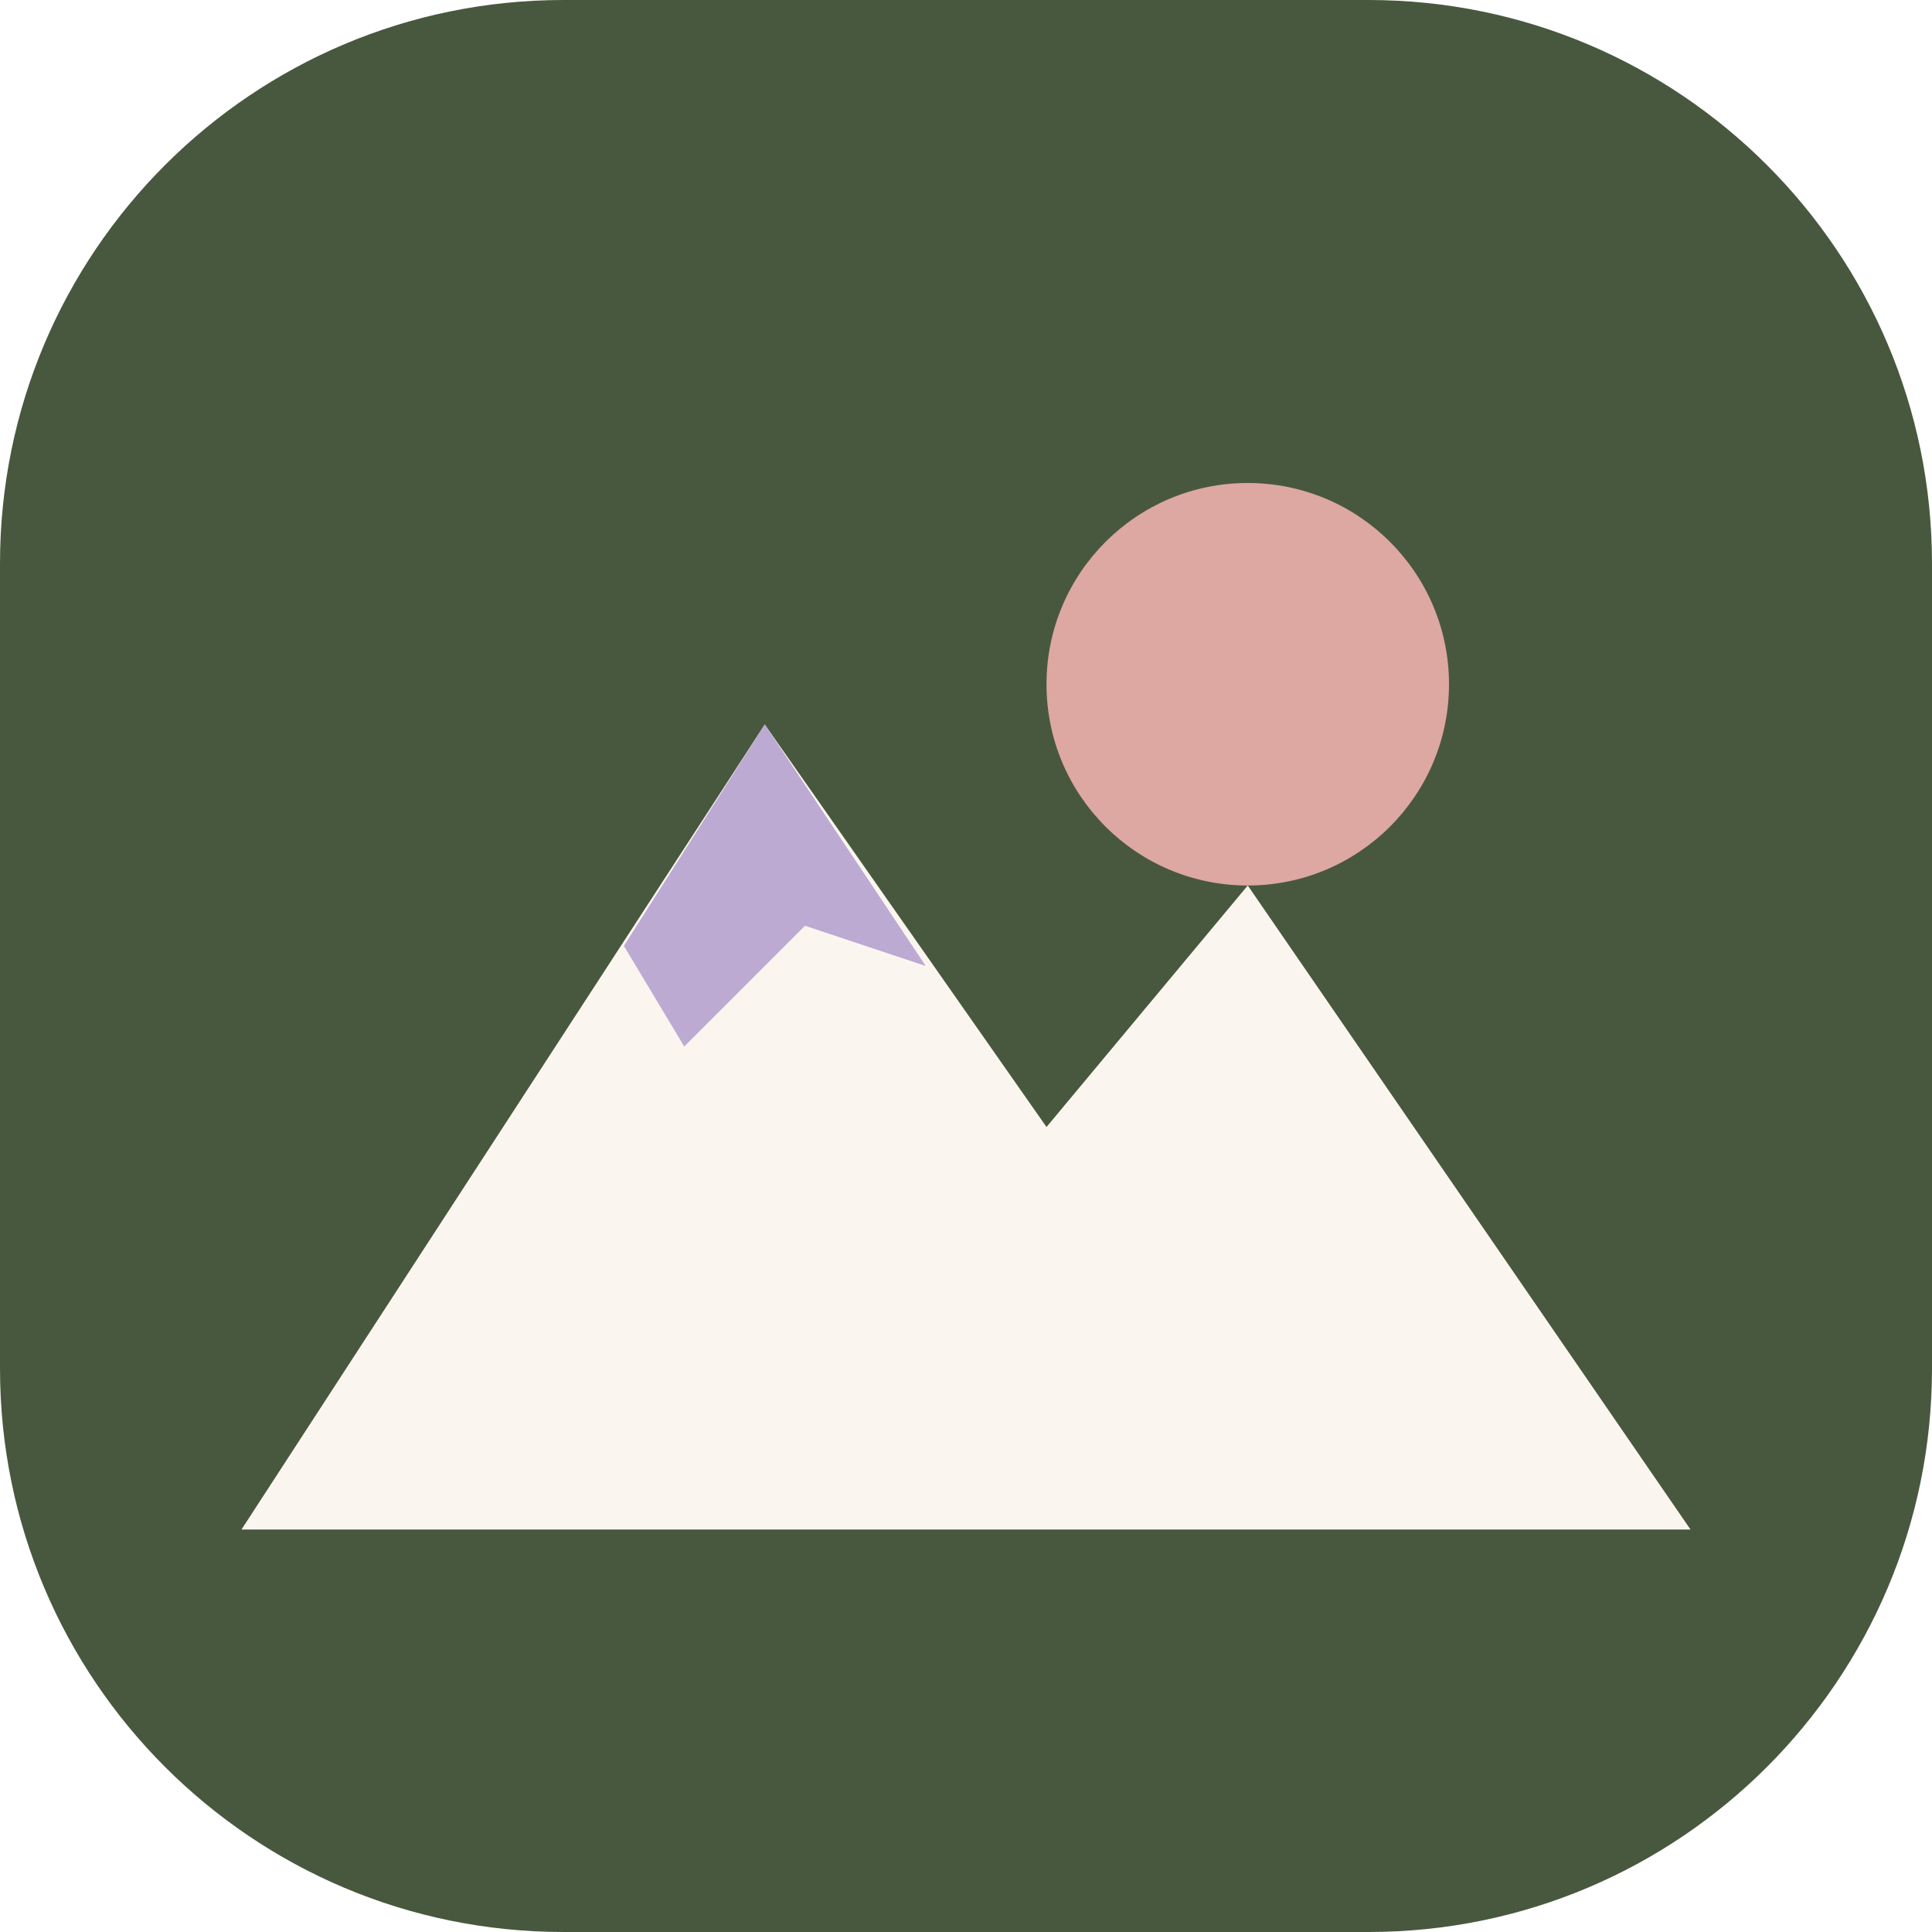
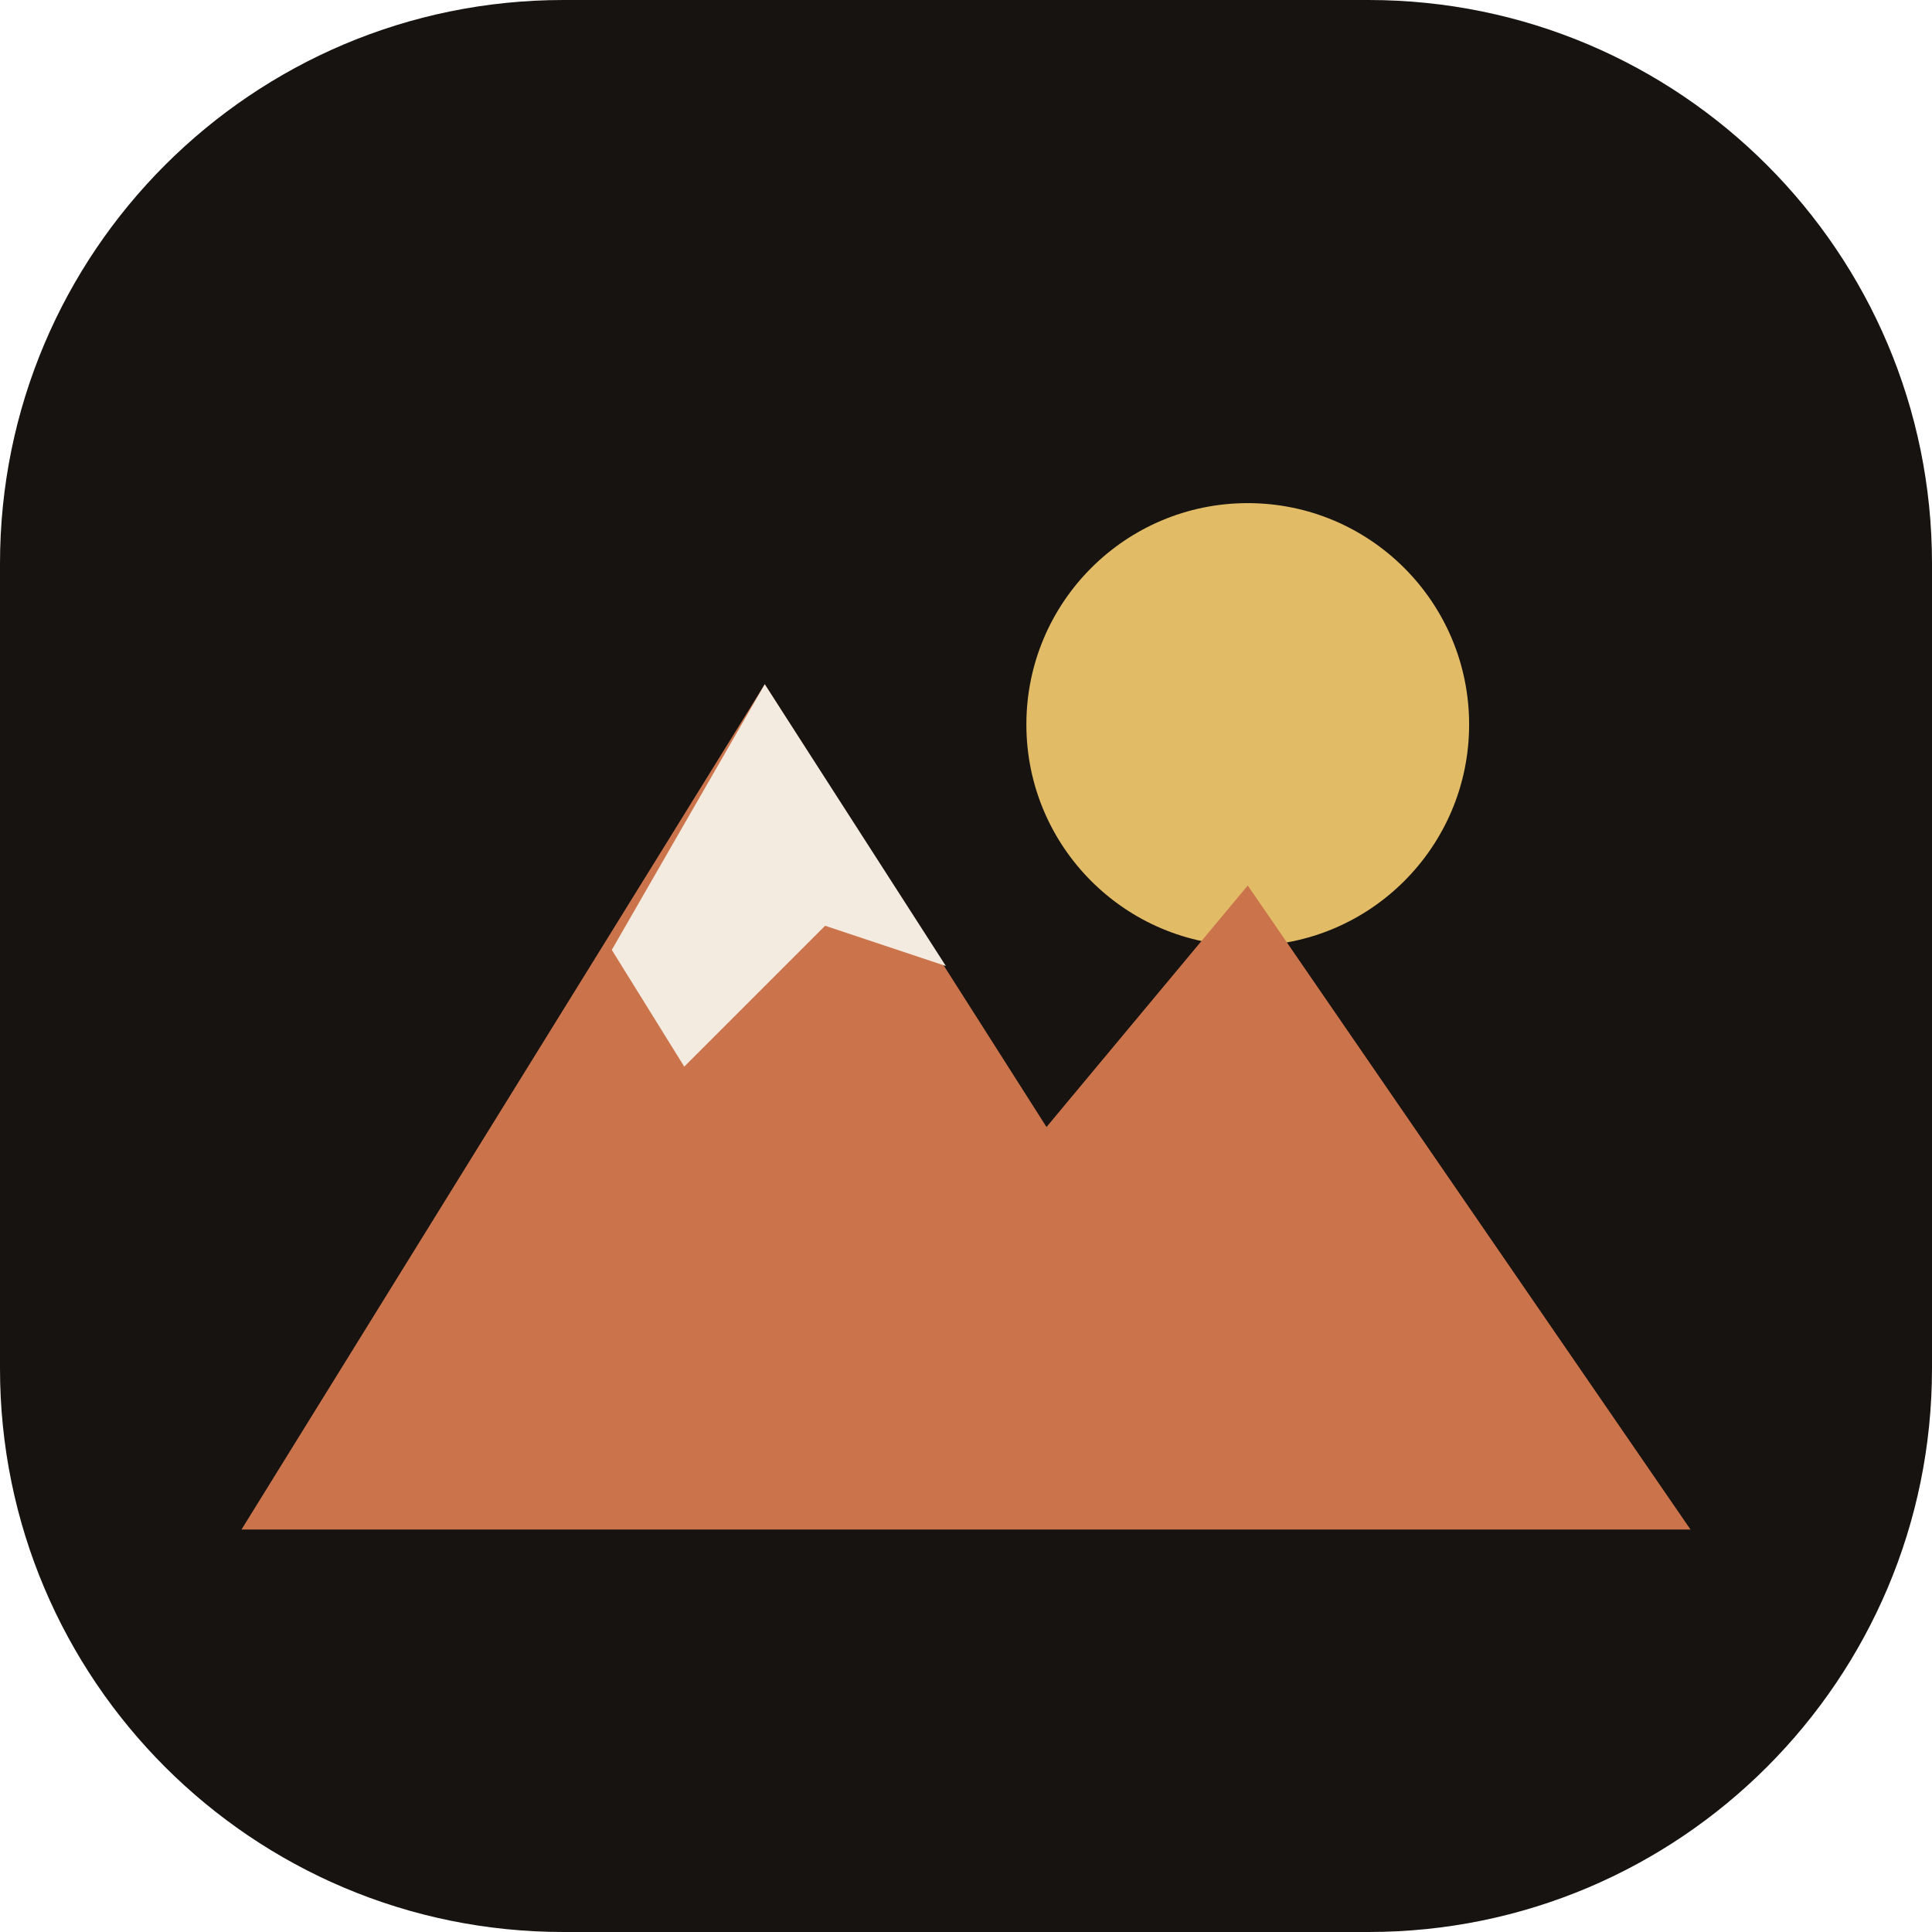
<svg xmlns="http://www.w3.org/2000/svg" viewBox="0 0 48 48">
-   <rect width="48" height="48" rx="14" fill="#48583e" />
-   <circle cx="31" cy="17" r="5" fill="#dda7a2" />
-   <path d="M6 38 L19 18 L26 28 L31 22 L42 38 Z" fill="#faf6ef" />
-   <path d="M19 18 L23 24 L20 23 L17 26 L15.5 23.5 Z" fill="#bcaad3" />
+   <rect width="48" height="48" rx="14" fill="#171310" />
+   <circle cx="31" cy="18" r="5.5" fill="#e2bb66" />
+   <path d="M6 38 L19 17 L26 28 L31 22 L42 38 Z" fill="#cb744c" />
+   <path d="M19 17 L23.5 24 L20.5 23 L17 26.5 L15.2 23.6 Z" fill="#f3ebdf" />
</svg>
